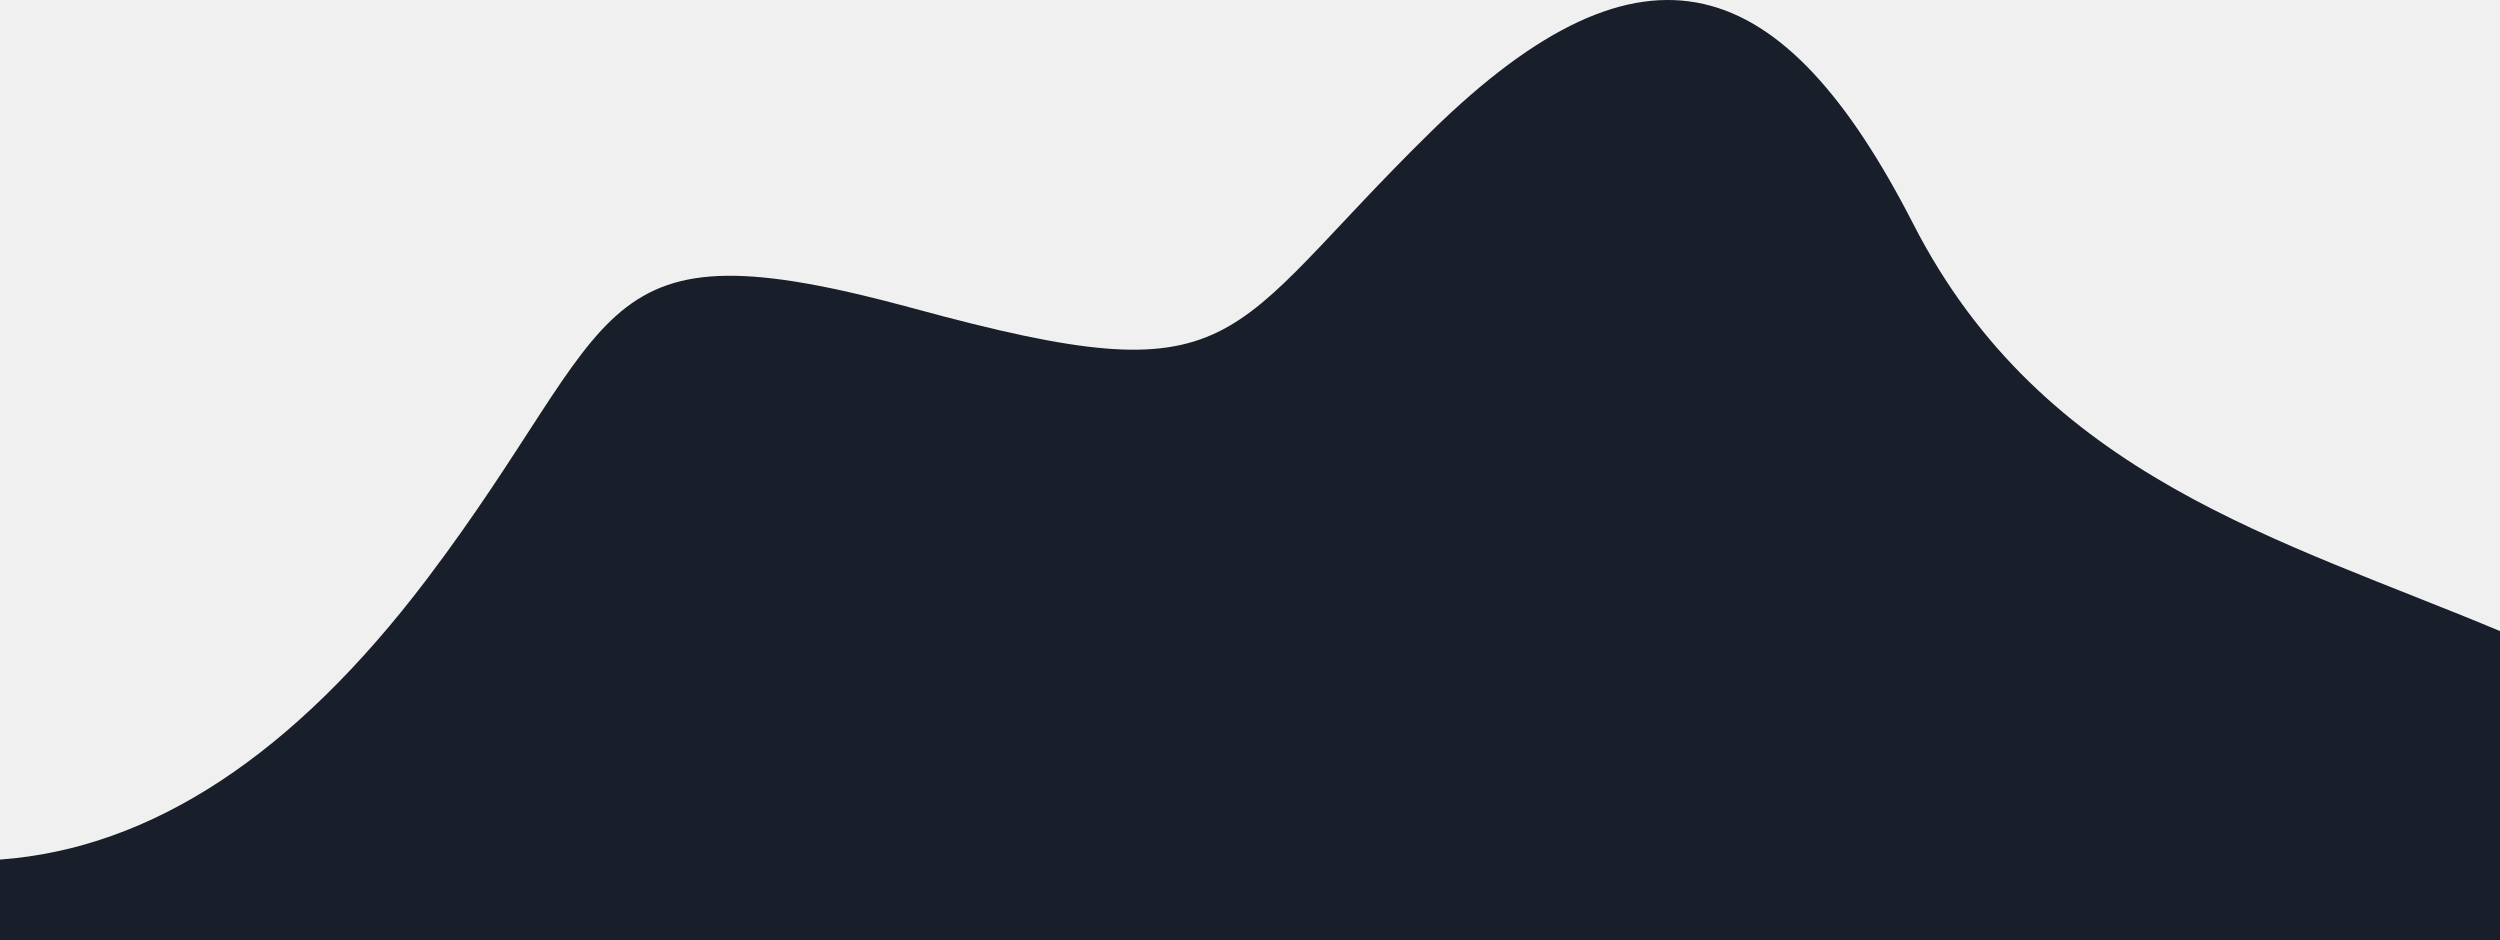
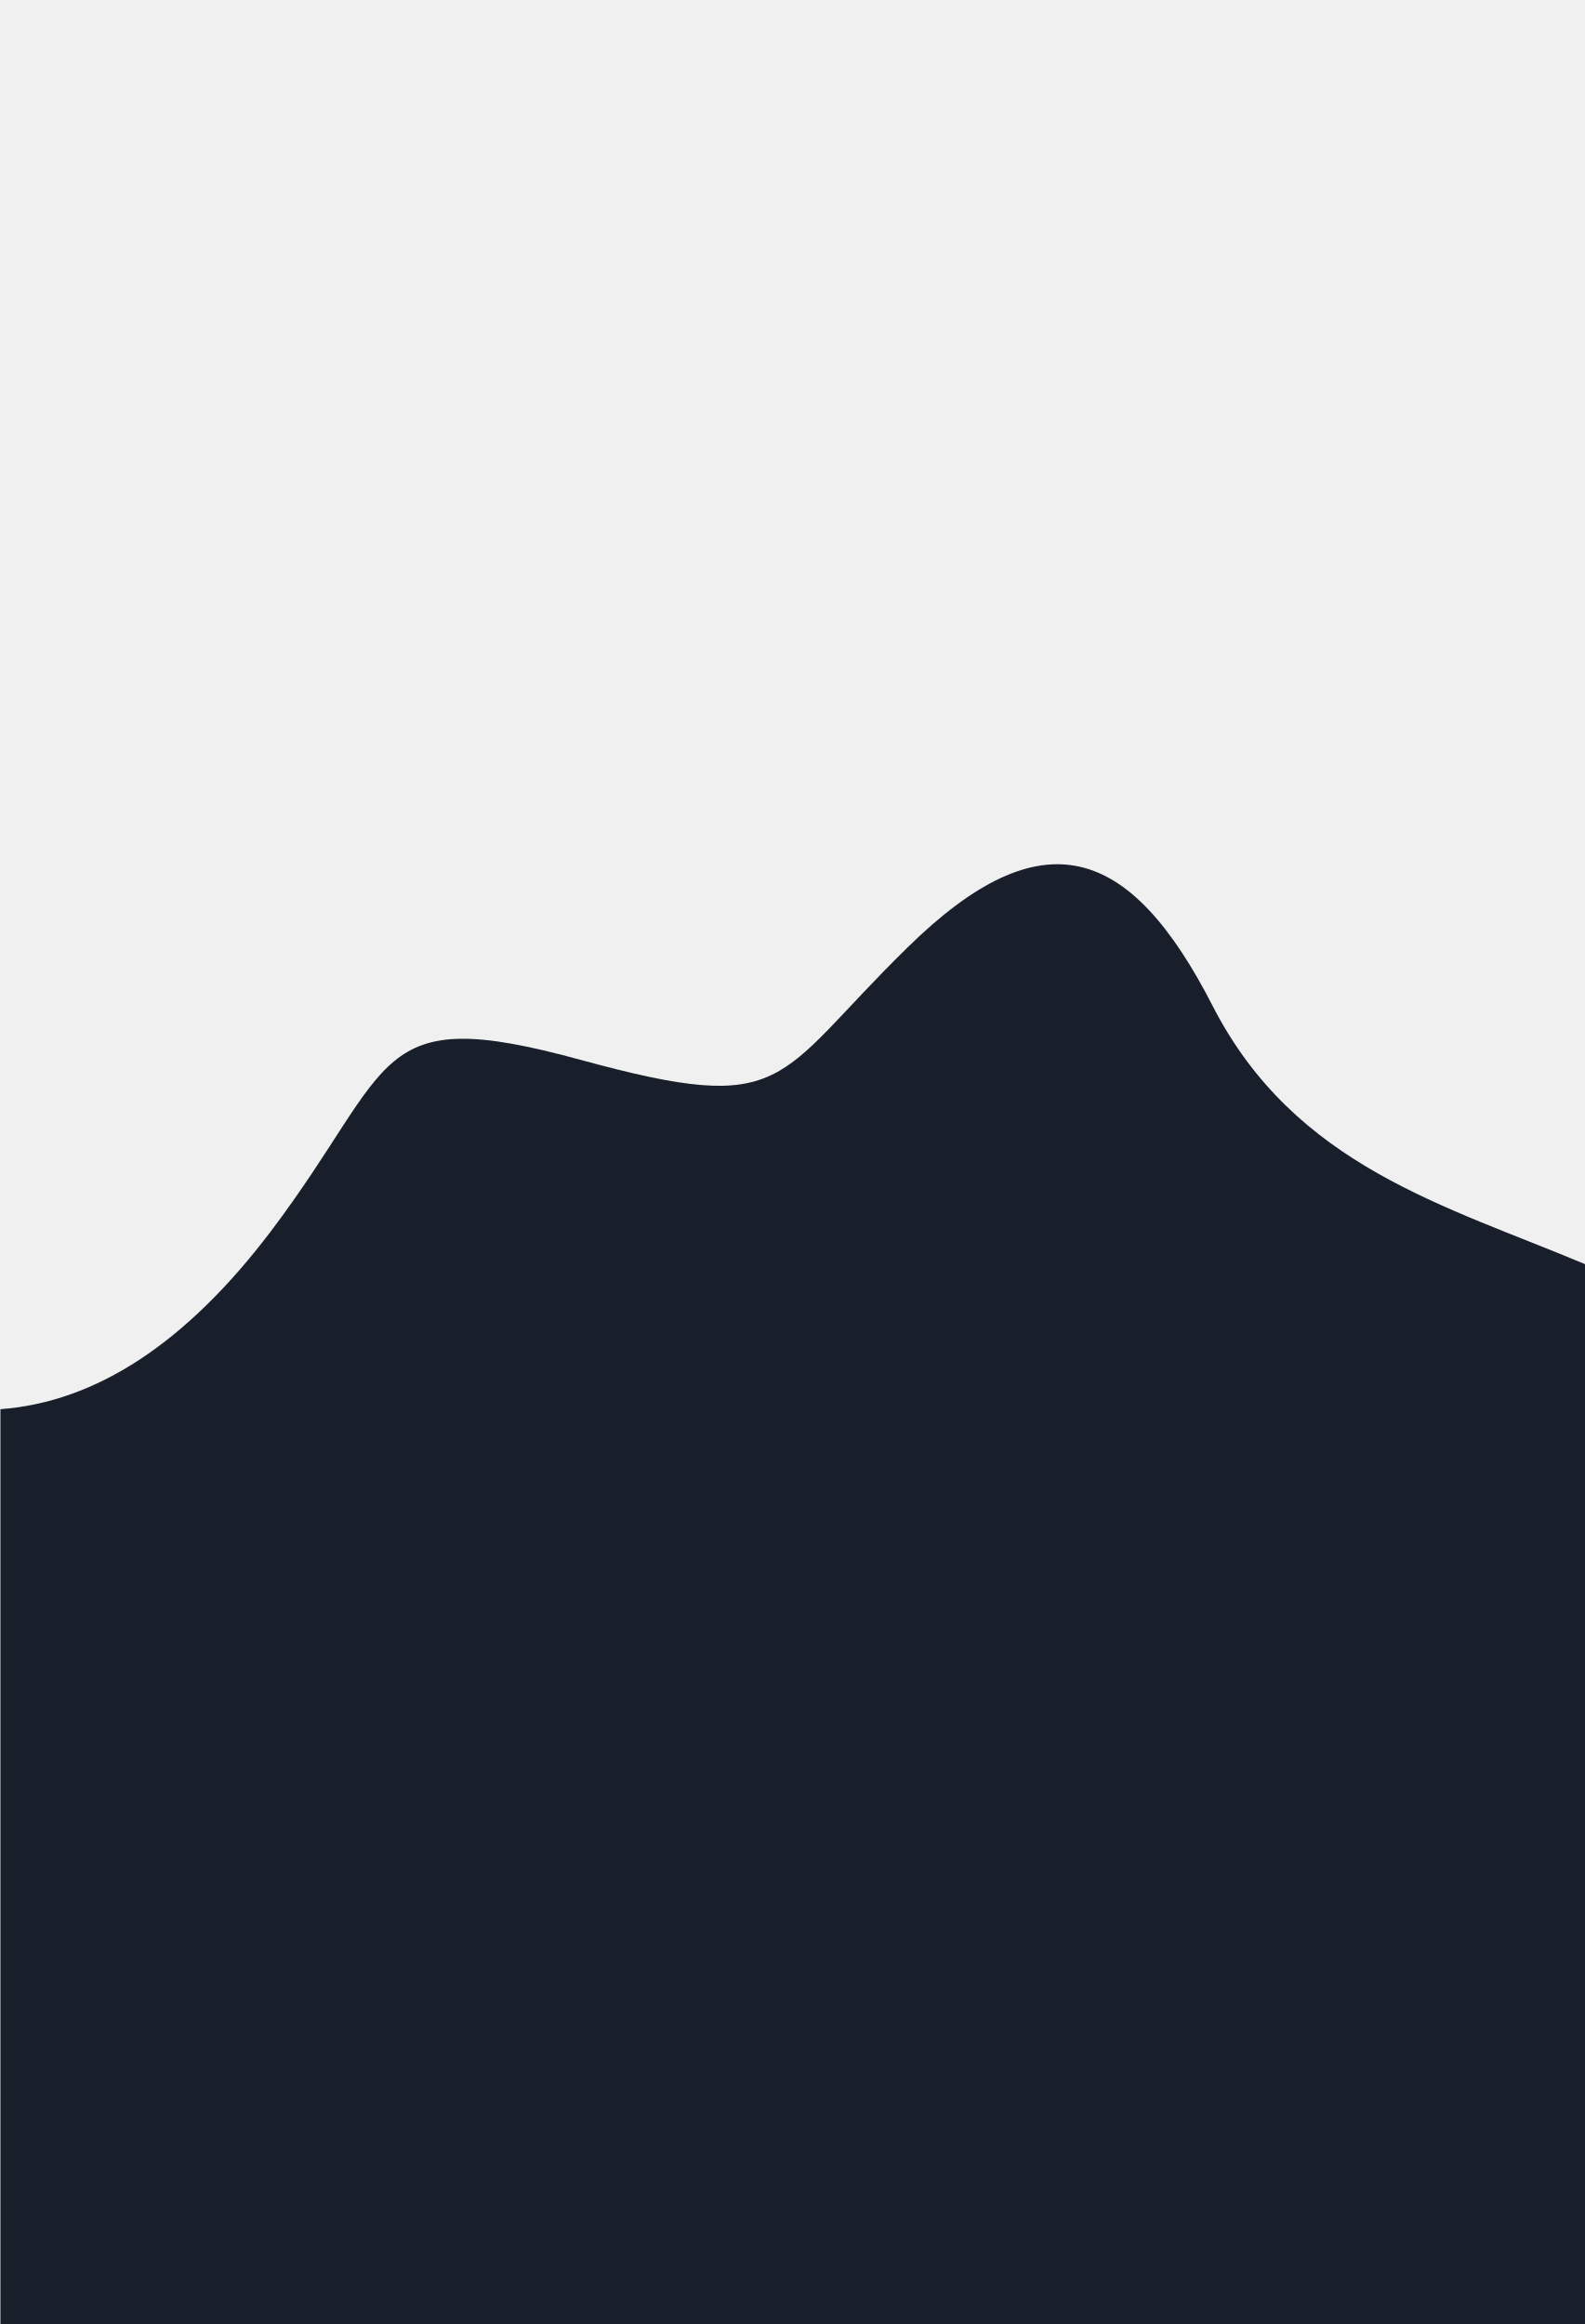
- <svg xmlns="http://www.w3.org/2000/svg" xmlns:xlink="http://www.w3.org/1999/xlink" width="375" height="141">
-   <defs>
-     <path id="a" d="M0 0h375v141H0z" />
-   </defs>
-   <g fill="none" fill-rule="evenodd">
-     <mask id="b" fill="#fff">
-       <use xlink:href="#a" />
-     </mask>
-     <path d="M0 128.937c22.708-1.669 44.049-15.69 64.024-42.063 29.962-39.56 23.473-54.118 73.218-40.562 49.746 13.556 45.508 4.677 77.494-26.648 31.985-31.325 52.746-24.157 72.245 13.912 19.499 38.07 55.147 47.264 88.395 61.244 22.165 9.32 22.165 1296.047 0 3860.18H0V128.937z" fill="#181F2B" mask="url(#b)" />
-   </g>
+ <svg xmlns="http://www.w3.org/2000/svg" version="1.1" id="Capa_1" x="0px" y="0px" viewBox="0 0 375 550" style="enable-background:new 0 0 375 550;" xml:space="preserve">
+   <style type="text/css">
+ 	.st0{fill-rule:evenodd;clip-rule:evenodd;fill:#181F2B;}
+ </style>
+   <path class="st0" d="M375.4,299.3c-33.2-14-68.9-23.2-88.4-61.2c-19.5-38.1-40.3-45.2-72.2-13.9c-32,31.3-27.7,40.2-77.5,26.6  c-49.7-13.6-43.3,1-73.2,40.6c-20,26.4-41.3,40.4-64,42.1v12.1v677v3137h375.4C397.5,1595.4,397.5,308.6,375.4,299.3z" />
</svg>
